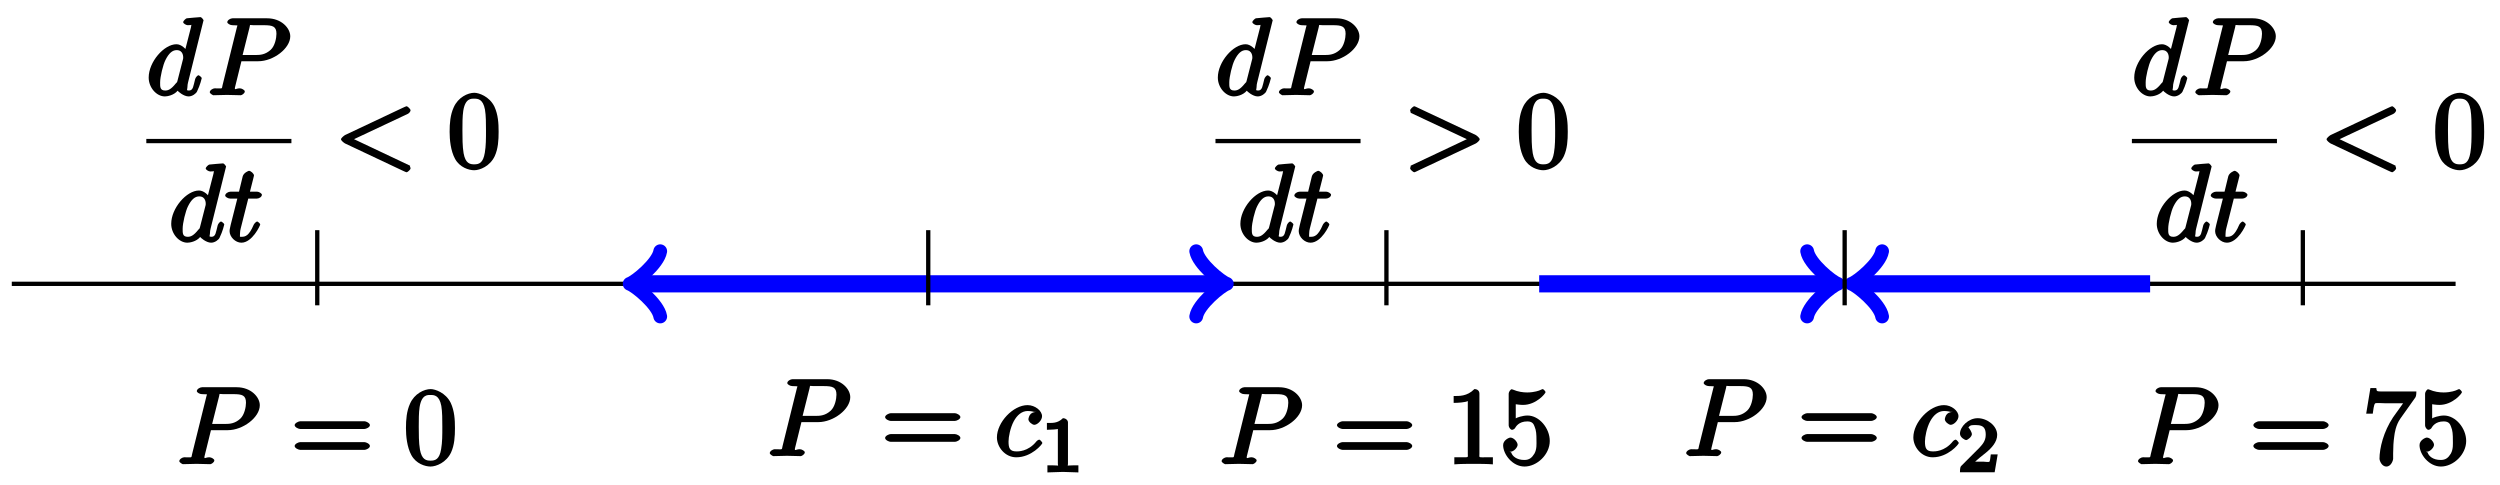
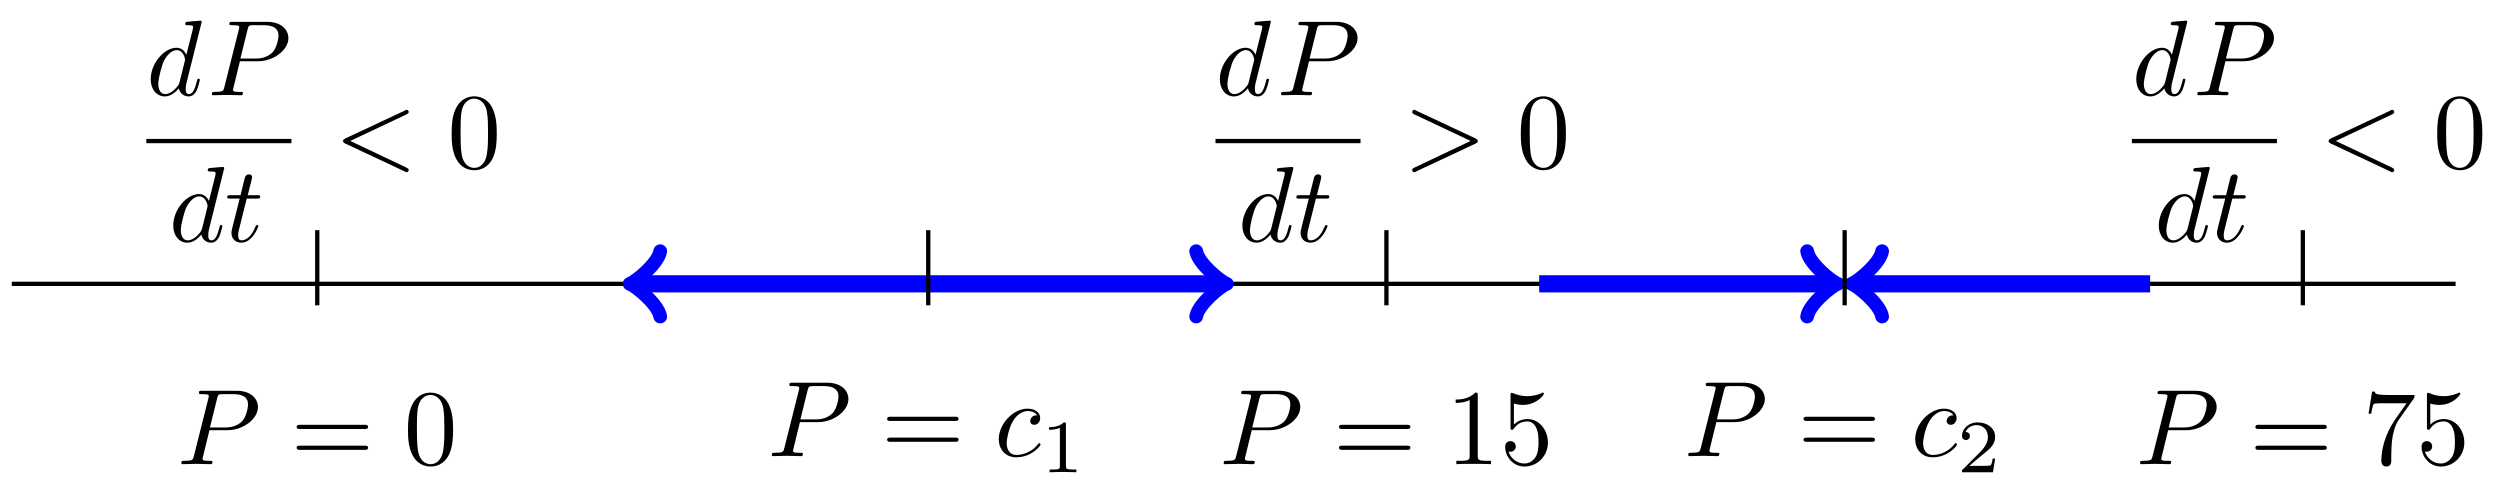
<svg xmlns="http://www.w3.org/2000/svg" xmlns:xlink="http://www.w3.org/1999/xlink" width="232pt" height="45pt" viewBox="0 0 232 45" version="1.1">
  <defs>
    <g>
      <symbol overflow="visible" id="glyph0-0">
        <path style="stroke:none;" d="" />
      </symbol>
      <symbol overflow="visible" id="glyph0-1">
-         <path style="stroke:none;" d="M 3.016 -3.156 L 4.719 -3.156 C 6.125 -3.156 7.688 -4.344 7.688 -5.469 C 7.688 -6.234 6.859 -7.141 5.547 -7.141 L 2.328 -7.141 C 2.141 -7.141 1.844 -6.969 1.844 -6.781 C 1.844 -6.656 2.109 -6.5 2.312 -6.5 C 2.438 -6.5 2.625 -6.484 2.734 -6.484 C 2.906 -6.453 2.781 -6.594 2.781 -6.484 C 2.781 -6.438 2.766 -6.406 2.734 -6.297 L 1.406 -0.938 C 1.312 -0.547 1.469 -0.641 0.672 -0.641 C 0.516 -0.641 0.219 -0.469 0.219 -0.281 C 0.219 -0.156 0.516 0 0.547 0 C 0.828 0 1.531 -0.031 1.812 -0.031 C 2.031 -0.031 2.25 -0.016 2.453 -0.016 C 2.672 -0.016 2.891 0 3.094 0 C 3.172 0 3.469 -0.156 3.469 -0.359 C 3.469 -0.469 3.203 -0.641 3.016 -0.641 C 2.656 -0.641 2.547 -0.469 2.547 -0.641 C 2.547 -0.703 2.562 -0.75 2.578 -0.812 L 3.156 -3.156 Z M 3.906 -6.281 C 4 -6.625 3.844 -6.5 4.281 -6.5 L 5.234 -6.5 C 6.062 -6.5 6.406 -6.391 6.406 -5.703 C 6.406 -5.312 6.266 -4.578 5.875 -4.219 C 5.375 -3.766 4.906 -3.734 4.469 -3.734 L 3.266 -3.734 Z M 3.906 -6.281 " />
+         <path style="stroke:none;" d="M 3.016 -3.156 L 4.719 -3.156 C 6.125 -3.156 7.516 -4.188 7.516 -5.297 C 7.516 -6.078 6.859 -6.812 5.547 -6.812 L 2.328 -6.812 C 2.141 -6.812 2.031 -6.812 2.031 -6.625 C 2.031 -6.5 2.109 -6.5 2.312 -6.5 C 2.438 -6.5 2.625 -6.484 2.734 -6.484 C 2.906 -6.453 2.953 -6.438 2.953 -6.312 C 2.953 -6.281 2.953 -6.25 2.922 -6.125 L 1.578 -0.781 C 1.484 -0.391 1.469 -0.312 0.672 -0.312 C 0.516 -0.312 0.406 -0.312 0.406 -0.125 C 0.406 0 0.516 0 0.547 0 C 0.828 0 1.531 -0.031 1.812 -0.031 C 2.031 -0.031 2.25 -0.016 2.453 -0.016 C 2.672 -0.016 2.891 0 3.094 0 C 3.172 0 3.297 0 3.297 -0.203 C 3.297 -0.312 3.203 -0.312 3.016 -0.312 C 2.656 -0.312 2.375 -0.312 2.375 -0.484 C 2.375 -0.547 2.391 -0.594 2.406 -0.656 Z M 3.734 -6.125 C 3.828 -6.469 3.844 -6.5 4.281 -6.5 L 5.234 -6.5 C 6.062 -6.5 6.594 -6.234 6.594 -5.547 C 6.594 -5.156 6.391 -4.297 6 -3.938 C 5.5 -3.484 4.906 -3.406 4.469 -3.406 L 3.062 -3.406 Z M 3.734 -6.125 " />
      </symbol>
      <symbol overflow="visible" id="glyph0-2">
-         <path style="stroke:none;" d="M 3.953 -4.109 C 3.781 -4.109 3.516 -4.062 3.375 -3.922 C 3.219 -3.781 3.156 -3.484 3.156 -3.422 C 3.156 -3.188 3.516 -2.906 3.703 -2.906 C 3.984 -2.906 4.422 -3.312 4.422 -3.703 C 4.422 -4.203 3.781 -4.734 3.078 -4.734 C 1.734 -4.734 0.234 -3.141 0.234 -1.734 C 0.234 -0.844 0.984 0.109 2.031 0.109 C 3.453 0.109 4.453 -1.109 4.453 -1.219 C 4.453 -1.281 4.234 -1.531 4.172 -1.531 C 4.109 -1.531 3.969 -1.453 3.906 -1.375 C 3.125 -0.391 2.156 -0.438 2.047 -0.438 C 1.422 -0.438 1.312 -0.75 1.312 -1.359 C 1.312 -1.766 1.469 -2.625 1.797 -3.234 C 2.109 -3.812 2.547 -4.188 3.094 -4.188 C 3.422 -4.188 3.672 -4.109 3.672 -4.109 Z M 3.953 -4.109 " />
+         <path style="stroke:none;" d="M 3.953 -3.781 C 3.781 -3.781 3.656 -3.781 3.516 -3.656 C 3.344 -3.5 3.328 -3.328 3.328 -3.266 C 3.328 -3.016 3.516 -2.906 3.703 -2.906 C 3.984 -2.906 4.25 -3.156 4.25 -3.547 C 4.25 -4.031 3.781 -4.406 3.078 -4.406 C 1.734 -4.406 0.406 -2.984 0.406 -1.578 C 0.406 -0.672 0.984 0.109 2.031 0.109 C 3.453 0.109 4.281 -0.953 4.281 -1.062 C 4.281 -1.125 4.234 -1.203 4.172 -1.203 C 4.109 -1.203 4.094 -1.172 4.031 -1.094 C 3.25 -0.109 2.156 -0.109 2.047 -0.109 C 1.422 -0.109 1.141 -0.594 1.141 -1.203 C 1.141 -1.609 1.344 -2.578 1.688 -3.188 C 2 -3.766 2.547 -4.188 3.094 -4.188 C 3.422 -4.188 3.812 -4.062 3.953 -3.781 Z M 3.953 -3.781 " />
      </symbol>
      <symbol overflow="visible" id="glyph0-3">
-         <path style="stroke:none;" d="M 5.312 -6.969 C 5.312 -6.984 5.141 -7.25 5.016 -7.25 C 4.859 -7.25 3.922 -7.156 3.75 -7.141 C 3.672 -7.125 3.422 -6.906 3.422 -6.781 C 3.422 -6.656 3.703 -6.5 3.844 -6.5 C 4.328 -6.5 4.172 -6.594 4.172 -6.484 L 4.141 -6.297 L 3.531 -3.922 L 3.891 -3.922 C 3.703 -4.297 3.25 -4.734 2.797 -4.734 C 1.641 -4.734 0.219 -3.094 0.219 -1.641 C 0.219 -0.703 0.953 0.109 1.719 0.109 C 1.922 0.109 2.547 0.016 2.906 -0.422 C 2.922 -0.375 3.453 0.109 3.922 0.109 C 4.281 0.109 4.625 -0.172 4.703 -0.344 C 5 -0.953 5.141 -1.562 5.141 -1.578 C 5.141 -1.688 4.875 -1.859 4.844 -1.859 C 4.75 -1.859 4.562 -1.641 4.531 -1.5 C 4.359 -0.859 4.359 -0.438 3.953 -0.438 C 3.672 -0.438 3.812 -0.531 3.812 -0.734 C 3.812 -0.969 3.844 -1.031 3.875 -1.203 Z M 2.891 -1.344 C 2.844 -1.172 2.891 -1.266 2.734 -1.094 C 2.297 -0.547 2.031 -0.438 1.75 -0.438 C 1.25 -0.438 1.281 -0.812 1.281 -1.203 C 1.281 -1.703 1.547 -2.828 1.781 -3.281 C 2.078 -3.875 2.406 -4.188 2.812 -4.188 C 3.453 -4.188 3.422 -3.531 3.422 -3.469 C 3.422 -3.406 3.406 -3.344 3.391 -3.297 Z M 2.891 -1.344 " />
+         <path style="stroke:none;" d="M 5.141 -6.812 C 5.141 -6.812 5.141 -6.922 5.016 -6.922 C 4.859 -6.922 3.922 -6.828 3.75 -6.812 C 3.672 -6.797 3.609 -6.75 3.609 -6.625 C 3.609 -6.5 3.703 -6.5 3.844 -6.5 C 4.328 -6.5 4.344 -6.438 4.344 -6.328 L 4.312 -6.125 L 3.719 -3.766 C 3.531 -4.141 3.25 -4.406 2.797 -4.406 C 1.641 -4.406 0.406 -2.938 0.406 -1.484 C 0.406 -0.547 0.953 0.109 1.719 0.109 C 1.922 0.109 2.422 0.062 3.016 -0.641 C 3.094 -0.219 3.453 0.109 3.922 0.109 C 4.281 0.109 4.5 -0.125 4.672 -0.438 C 4.828 -0.797 4.969 -1.406 4.969 -1.422 C 4.969 -1.531 4.875 -1.531 4.844 -1.531 C 4.75 -1.531 4.734 -1.484 4.703 -1.344 C 4.531 -0.703 4.359 -0.109 3.953 -0.109 C 3.672 -0.109 3.656 -0.375 3.656 -0.562 C 3.656 -0.812 3.672 -0.875 3.703 -1.047 Z M 3.078 -1.188 C 3.016 -1 3.016 -0.984 2.875 -0.812 C 2.438 -0.266 2.031 -0.109 1.75 -0.109 C 1.25 -0.109 1.109 -0.656 1.109 -1.047 C 1.109 -1.547 1.422 -2.766 1.656 -3.234 C 1.969 -3.812 2.406 -4.188 2.812 -4.188 C 3.453 -4.188 3.594 -3.375 3.594 -3.312 C 3.594 -3.25 3.578 -3.188 3.562 -3.141 Z M 3.078 -1.188 " />
      </symbol>
      <symbol overflow="visible" id="glyph0-4">
-         <path style="stroke:none;" d="M 2.047 -3.984 L 2.984 -3.984 C 3.188 -3.984 3.453 -4.141 3.453 -4.344 C 3.453 -4.453 3.188 -4.625 3.016 -4.625 L 2.344 -4.625 C 2.656 -5.875 2.719 -6.078 2.719 -6.125 C 2.719 -6.297 2.422 -6.562 2.25 -6.562 C 2.219 -6.562 1.766 -6.391 1.672 -6.047 L 1.328 -4.625 L 0.531 -4.625 C 0.328 -4.625 0.047 -4.453 0.047 -4.266 C 0.047 -4.141 0.312 -3.984 0.516 -3.984 L 1.172 -3.984 C 0.484 -1.312 0.453 -1.141 0.453 -0.969 C 0.453 -0.422 1 0.109 1.547 0.109 C 2.562 0.109 3.297 -1.5 3.297 -1.578 C 3.297 -1.688 3.047 -1.859 3.016 -1.859 C 2.922 -1.859 2.734 -1.656 2.688 -1.547 C 2.25 -0.516 1.906 -0.438 1.562 -0.438 C 1.359 -0.438 1.422 -0.406 1.422 -0.734 C 1.422 -0.969 1.453 -1.031 1.484 -1.203 L 2.188 -3.984 Z M 2.047 -3.984 " />
+         <path style="stroke:none;" d="M 2.047 -3.984 L 2.984 -3.984 C 3.188 -3.984 3.297 -3.984 3.297 -4.188 C 3.297 -4.297 3.188 -4.297 3.016 -4.297 L 2.141 -4.297 C 2.5 -5.719 2.547 -5.906 2.547 -5.969 C 2.547 -6.141 2.422 -6.234 2.25 -6.234 C 2.219 -6.234 1.938 -6.234 1.859 -5.875 L 1.469 -4.297 L 0.531 -4.297 C 0.328 -4.297 0.234 -4.297 0.234 -4.109 C 0.234 -3.984 0.312 -3.984 0.516 -3.984 L 1.391 -3.984 C 0.672 -1.156 0.625 -0.984 0.625 -0.812 C 0.625 -0.266 1 0.109 1.547 0.109 C 2.562 0.109 3.125 -1.344 3.125 -1.422 C 3.125 -1.531 3.047 -1.531 3.016 -1.531 C 2.922 -1.531 2.906 -1.5 2.859 -1.391 C 2.438 -0.344 1.906 -0.109 1.562 -0.109 C 1.359 -0.109 1.25 -0.234 1.25 -0.562 C 1.25 -0.812 1.281 -0.875 1.312 -1.047 Z M 2.047 -3.984 " />
      </symbol>
      <symbol overflow="visible" id="glyph0-5">
-         <path style="stroke:none;" d="M 6.844 -5.016 C 6.969 -5.078 7.094 -5.234 7.094 -5.344 C 7.094 -5.453 6.828 -5.719 6.719 -5.719 C 6.688 -5.719 6.547 -5.656 6.312 -5.547 L 1.016 -3.047 C 0.906 -2.984 0.641 -2.766 0.641 -2.656 C 0.641 -2.531 0.906 -2.328 1.016 -2.266 L 6.312 0.234 C 6.547 0.344 6.688 0.406 6.719 0.406 C 6.828 0.406 7.094 0.156 7.094 0.047 C 7.094 -0.062 6.969 -0.234 7.078 -0.188 L 1.5 -2.828 L 1.5 -2.5 L 7.078 -5.125 Z M 6.844 -5.016 " />
+         <path style="stroke:none;" d="M 6.734 -4.969 C 6.844 -5.031 6.922 -5.078 6.922 -5.188 C 6.922 -5.297 6.828 -5.391 6.719 -5.391 C 6.688 -5.391 6.672 -5.391 6.547 -5.312 L 1.016 -2.719 C 0.906 -2.656 0.828 -2.609 0.828 -2.5 C 0.828 -2.375 0.906 -2.328 1.016 -2.266 L 6.547 0.328 C 6.672 0.406 6.688 0.406 6.719 0.406 C 6.828 0.406 6.922 0.312 6.922 0.203 C 6.922 0.094 6.844 0.047 6.734 -0.016 L 1.5 -2.5 Z M 6.734 -4.969 " />
      </symbol>
      <symbol overflow="visible" id="glyph0-6">
-         <path style="stroke:none;" d="M 6.734 -2.266 C 6.844 -2.328 7.094 -2.531 7.094 -2.656 C 7.094 -2.766 6.844 -2.984 6.734 -3.047 L 1.422 -5.547 C 1.203 -5.656 1.062 -5.719 1.031 -5.719 C 0.922 -5.719 0.641 -5.453 0.641 -5.344 C 0.641 -5.25 0.75 -5.078 0.656 -5.125 L 6.25 -2.5 L 6.25 -2.828 L 0.656 -0.188 C 0.75 -0.234 0.641 -0.047 0.641 0.047 C 0.641 0.156 0.922 0.406 1.031 0.406 C 1.062 0.406 1.203 0.344 1.422 0.234 Z M 6.734 -2.266 " />
+         <path style="stroke:none;" d="M 6.734 -2.266 C 6.844 -2.328 6.922 -2.375 6.922 -2.5 C 6.922 -2.609 6.844 -2.656 6.734 -2.719 L 1.203 -5.312 C 1.078 -5.391 1.062 -5.391 1.031 -5.391 C 0.922 -5.391 0.828 -5.297 0.828 -5.188 C 0.828 -5.094 0.875 -5.031 1.016 -4.969 L 6.25 -2.5 L 1.016 -0.016 C 0.875 0.047 0.828 0.109 0.828 0.203 C 0.828 0.312 0.922 0.406 1.031 0.406 C 1.062 0.406 1.078 0.406 1.203 0.328 Z M 6.734 -2.266 " />
      </symbol>
      <symbol overflow="visible" id="glyph1-0">
        <path style="stroke:none;" d="" />
      </symbol>
      <symbol overflow="visible" id="glyph1-1">
-         <path style="stroke:none;" d="M 6.844 -3.266 C 7 -3.266 7.359 -3.422 7.359 -3.625 C 7.359 -3.812 7 -3.984 6.859 -3.984 L 0.891 -3.984 C 0.75 -3.984 0.375 -3.812 0.375 -3.625 C 0.375 -3.422 0.75 -3.266 0.891 -3.266 Z M 6.859 -1.328 C 7 -1.328 7.359 -1.484 7.359 -1.688 C 7.359 -1.891 7 -2.047 6.844 -2.047 L 0.891 -2.047 C 0.75 -2.047 0.375 -1.891 0.375 -1.688 C 0.375 -1.484 0.75 -1.328 0.891 -1.328 Z M 6.859 -1.328 " />
+         <path style="stroke:none;" d="M 6.844 -3.266 C 7 -3.266 7.188 -3.266 7.188 -3.453 C 7.188 -3.656 7 -3.656 6.859 -3.656 L 0.891 -3.656 C 0.75 -3.656 0.562 -3.656 0.562 -3.453 C 0.562 -3.266 0.75 -3.266 0.891 -3.266 Z M 6.859 -1.328 C 7 -1.328 7.188 -1.328 7.188 -1.531 C 7.188 -1.719 7 -1.719 6.844 -1.719 L 0.891 -1.719 C 0.75 -1.719 0.562 -1.719 0.562 -1.531 C 0.562 -1.328 0.75 -1.328 0.891 -1.328 Z M 6.859 -1.328 " />
      </symbol>
      <symbol overflow="visible" id="glyph1-2">
-         <path style="stroke:none;" d="M 4.75 -3.344 C 4.75 -4.141 4.703 -4.938 4.359 -5.688 C 3.891 -6.641 2.906 -6.969 2.5 -6.969 C 1.891 -6.969 0.984 -6.547 0.578 -5.609 C 0.266 -4.922 0.203 -4.141 0.203 -3.344 C 0.203 -2.609 0.297 -1.594 0.703 -0.844 C 1.141 -0.031 2 0.219 2.484 0.219 C 3.016 0.219 3.953 -0.156 4.391 -1.094 C 4.703 -1.781 4.75 -2.562 4.75 -3.344 Z M 2.484 -0.328 C 2.094 -0.328 1.672 -0.406 1.5 -1.359 C 1.391 -1.969 1.391 -2.875 1.391 -3.469 C 1.391 -4.109 1.391 -4.766 1.469 -5.297 C 1.656 -6.484 2.234 -6.422 2.484 -6.422 C 2.812 -6.422 3.297 -6.406 3.484 -5.406 C 3.578 -4.859 3.578 -4.094 3.578 -3.469 C 3.578 -2.719 3.578 -2.047 3.469 -1.406 C 3.312 -0.453 2.938 -0.328 2.484 -0.328 Z M 2.484 -0.328 " />
+         <path style="stroke:none;" d="M 4.578 -3.188 C 4.578 -3.984 4.531 -4.781 4.188 -5.516 C 3.734 -6.484 2.906 -6.641 2.5 -6.641 C 1.891 -6.641 1.172 -6.375 0.75 -5.453 C 0.438 -4.766 0.391 -3.984 0.391 -3.188 C 0.391 -2.438 0.422 -1.547 0.844 -0.781 C 1.266 0.016 2 0.219 2.484 0.219 C 3.016 0.219 3.781 0.016 4.219 -0.938 C 4.531 -1.625 4.578 -2.406 4.578 -3.188 Z M 2.484 0 C 2.094 0 1.5 -0.25 1.328 -1.203 C 1.219 -1.797 1.219 -2.719 1.219 -3.312 C 1.219 -3.953 1.219 -4.609 1.297 -5.141 C 1.484 -6.328 2.234 -6.422 2.484 -6.422 C 2.812 -6.422 3.469 -6.234 3.656 -5.25 C 3.766 -4.688 3.766 -3.938 3.766 -3.312 C 3.766 -2.562 3.766 -1.891 3.656 -1.25 C 3.5 -0.297 2.938 0 2.484 0 Z M 2.484 0 " />
      </symbol>
      <symbol overflow="visible" id="glyph1-3">
-         <path style="stroke:none;" d="M 3.094 -6.547 C 3.094 -6.781 2.938 -6.969 2.625 -6.969 C 1.953 -6.281 1.203 -6.328 0.703 -6.328 L 0.703 -5.688 C 1.094 -5.688 1.797 -5.734 2.016 -5.859 L 2.016 -0.953 C 2.016 -0.594 2.156 -0.641 1.266 -0.641 L 0.766 -0.641 L 0.766 0.016 C 1.297 -0.031 2.156 -0.031 2.562 -0.031 C 2.953 -0.031 3.828 -0.031 4.344 0.016 L 4.344 -0.641 L 3.859 -0.641 C 2.953 -0.641 3.094 -0.578 3.094 -0.953 Z M 3.094 -6.547 " />
+         <path style="stroke:none;" d="M 2.938 -6.375 C 2.938 -6.625 2.938 -6.641 2.703 -6.641 C 2.078 -6 1.203 -6 0.891 -6 L 0.891 -5.688 C 1.094 -5.688 1.672 -5.688 2.188 -5.953 L 2.188 -0.781 C 2.188 -0.422 2.156 -0.312 1.266 -0.312 L 0.953 -0.312 L 0.953 0 C 1.297 -0.031 2.156 -0.031 2.562 -0.031 C 2.953 -0.031 3.828 -0.031 4.172 0 L 4.172 -0.312 L 3.859 -0.312 C 2.953 -0.312 2.938 -0.422 2.938 -0.781 Z M 2.938 -6.375 " />
      </symbol>
      <symbol overflow="visible" id="glyph1-4">
-         <path style="stroke:none;" d="M 4.641 -2.156 C 4.641 -3.344 3.656 -4.516 2.578 -4.516 C 2.109 -4.516 1.547 -4.312 1.484 -4.25 L 1.484 -5.562 C 1.516 -5.562 1.844 -5.5 2.156 -5.5 C 3.391 -5.5 4.25 -6.562 4.25 -6.688 C 4.25 -6.75 4.062 -6.969 3.984 -6.969 C 3.984 -6.969 3.828 -6.922 3.75 -6.875 C 3.703 -6.844 3.219 -6.656 2.547 -6.656 C 2.156 -6.656 1.688 -6.719 1.219 -6.922 C 1.141 -6.953 1.125 -6.953 1.109 -6.953 C 1 -6.953 0.828 -6.703 0.828 -6.547 L 0.828 -3.594 C 0.828 -3.422 1 -3.188 1.141 -3.188 C 1.219 -3.188 1.359 -3.266 1.391 -3.312 C 1.5 -3.484 1.75 -3.969 2.562 -3.969 C 3.078 -3.969 3.156 -3.672 3.234 -3.484 C 3.391 -3.125 3.406 -2.734 3.406 -2.234 C 3.406 -1.891 3.453 -1.406 3.219 -0.984 C 2.984 -0.594 2.734 -0.391 2.281 -0.391 C 1.562 -0.391 1.156 -0.75 1.062 -1.094 C 0.844 -1.172 0.875 -1.156 0.984 -1.156 C 1.312 -1.156 1.656 -1.562 1.656 -1.797 C 1.656 -2.047 1.312 -2.469 0.984 -2.469 C 0.844 -2.469 0.312 -2.219 0.312 -1.766 C 0.312 -0.906 1.188 0.219 2.297 0.219 C 3.453 0.219 4.641 -0.891 4.641 -2.156 Z M 4.641 -2.156 " />
+         <path style="stroke:none;" d="M 4.469 -2 C 4.469 -3.188 3.656 -4.188 2.578 -4.188 C 2.109 -4.188 1.672 -4.031 1.312 -3.672 L 1.312 -5.625 C 1.516 -5.562 1.844 -5.5 2.156 -5.5 C 3.391 -5.5 4.094 -6.406 4.094 -6.531 C 4.094 -6.594 4.062 -6.641 3.984 -6.641 C 3.984 -6.641 3.953 -6.641 3.906 -6.609 C 3.703 -6.516 3.219 -6.312 2.547 -6.312 C 2.156 -6.312 1.688 -6.391 1.219 -6.594 C 1.141 -6.625 1.125 -6.625 1.109 -6.625 C 1 -6.625 1 -6.547 1 -6.391 L 1 -3.438 C 1 -3.266 1 -3.188 1.141 -3.188 C 1.219 -3.188 1.234 -3.203 1.281 -3.266 C 1.391 -3.422 1.75 -3.969 2.562 -3.969 C 3.078 -3.969 3.328 -3.516 3.406 -3.328 C 3.562 -2.953 3.594 -2.578 3.594 -2.078 C 3.594 -1.719 3.594 -1.125 3.344 -0.703 C 3.109 -0.312 2.734 -0.062 2.281 -0.062 C 1.562 -0.062 0.984 -0.594 0.812 -1.172 C 0.844 -1.172 0.875 -1.156 0.984 -1.156 C 1.312 -1.156 1.484 -1.406 1.484 -1.641 C 1.484 -1.891 1.312 -2.141 0.984 -2.141 C 0.844 -2.141 0.5 -2.062 0.5 -1.609 C 0.5 -0.75 1.188 0.219 2.297 0.219 C 3.453 0.219 4.469 -0.734 4.469 -2 Z M 4.469 -2 " />
      </symbol>
      <symbol overflow="visible" id="glyph1-5">
-         <path style="stroke:none;" d="M 4.859 -6.125 C 4.953 -6.234 5 -6.375 5 -6.75 L 2.406 -6.75 C 1.203 -6.75 1.344 -6.703 1.281 -7.062 L 0.734 -7.062 L 0.344 -4.688 L 0.953 -4.688 C 1 -5 1.047 -5.516 1.172 -5.641 C 1.25 -5.703 1.906 -5.656 2.031 -5.656 L 3.766 -5.656 C 3.859 -5.766 3.078 -4.688 2.844 -4.359 C 1.953 -3.016 1.578 -1.5 1.578 -0.484 C 1.578 -0.391 1.75 0.219 2.219 0.219 C 2.672 0.219 2.844 -0.391 2.844 -0.484 L 2.844 -1 C 2.844 -1.547 2.875 -2.094 2.953 -2.625 C 2.984 -2.859 3.078 -3.609 3.516 -4.234 Z M 4.859 -6.125 " />
+         <path style="stroke:none;" d="M 4.75 -6.078 C 4.828 -6.188 4.828 -6.203 4.828 -6.422 L 2.406 -6.422 C 1.203 -6.422 1.172 -6.547 1.141 -6.734 L 0.891 -6.734 L 0.562 -4.688 L 0.812 -4.688 C 0.844 -4.844 0.922 -5.469 1.062 -5.594 C 1.125 -5.656 1.906 -5.656 2.031 -5.656 L 4.094 -5.656 C 3.984 -5.5 3.203 -4.406 2.984 -4.078 C 2.078 -2.734 1.75 -1.344 1.75 -0.328 C 1.75 -0.234 1.75 0.219 2.219 0.219 C 2.672 0.219 2.672 -0.234 2.672 -0.328 L 2.672 -0.844 C 2.672 -1.391 2.703 -1.938 2.781 -2.469 C 2.828 -2.703 2.953 -3.562 3.406 -4.172 Z M 4.75 -6.078 " />
      </symbol>
      <symbol overflow="visible" id="glyph2-0">
        <path style="stroke:none;" d="" />
      </symbol>
      <symbol overflow="visible" id="glyph2-1">
-         <path style="stroke:none;" d="M 2.516 -4.625 C 2.516 -4.812 2.328 -5.016 2.047 -5.016 C 1.547 -4.516 1.047 -4.578 0.562 -4.578 L 0.562 -3.938 C 0.922 -3.938 1.516 -3.984 1.578 -4.016 L 1.578 -0.766 C 1.578 -0.531 1.766 -0.641 1.078 -0.641 L 0.609 -0.641 L 0.609 0.016 C 0.938 0 1.797 -0.031 2.047 -0.031 C 2.266 -0.031 3.141 0 3.484 0.016 L 3.484 -0.641 L 3.031 -0.641 C 2.328 -0.641 2.516 -0.531 2.516 -0.766 Z M 2.516 -4.625 " />
+         <path style="stroke:none;" d="M 2.328 -4.438 C 2.328 -4.625 2.328 -4.625 2.125 -4.625 C 1.672 -4.188 1.047 -4.188 0.766 -4.188 L 0.766 -3.938 C 0.922 -3.938 1.391 -3.938 1.766 -4.125 L 1.766 -0.578 C 1.766 -0.344 1.766 -0.25 1.078 -0.25 L 0.812 -0.25 L 0.812 0 C 0.938 0 1.797 -0.031 2.047 -0.031 C 2.266 -0.031 3.141 0 3.297 0 L 3.297 -0.25 L 3.031 -0.25 C 2.328 -0.25 2.328 -0.344 2.328 -0.578 Z M 2.328 -4.438 " />
      </symbol>
      <symbol overflow="visible" id="glyph2-2">
-         <path style="stroke:none;" d="M 3.516 -1.656 L 3.109 -1.656 C 3.062 -1.312 3.047 -1.031 2.969 -0.969 C 2.906 -0.922 2.516 -0.984 2.406 -0.984 L 1.125 -0.984 L 1.266 -0.641 C 2 -1.297 2.234 -1.484 2.656 -1.812 C 3.172 -2.234 3.703 -2.797 3.703 -3.469 C 3.703 -4.312 2.781 -5.016 1.891 -5.016 C 1.031 -5.016 0.25 -4.219 0.25 -3.578 C 0.25 -3.219 0.734 -2.984 0.812 -2.984 C 0.969 -2.984 1.359 -3.297 1.359 -3.547 C 1.359 -3.672 1.125 -4.125 1.031 -4.125 C 1.172 -4.422 1.453 -4.375 1.781 -4.375 C 2.484 -4.375 2.641 -4.031 2.641 -3.469 C 2.641 -2.859 2.266 -2.516 2.047 -2.266 L 0.375 -0.594 C 0.297 -0.531 0.25 -0.391 0.25 0 L 3.469 0 L 3.75 -1.656 Z M 3.516 -1.656 " />
+         <path style="stroke:none;" d="M 3.516 -1.266 L 3.281 -1.266 C 3.266 -1.109 3.188 -0.703 3.094 -0.641 C 3.047 -0.594 2.516 -0.594 2.406 -0.594 L 1.125 -0.594 C 1.859 -1.234 2.109 -1.438 2.516 -1.766 C 3.031 -2.172 3.516 -2.609 3.516 -3.266 C 3.516 -4.109 2.781 -4.625 1.891 -4.625 C 1.031 -4.625 0.438 -4.016 0.438 -3.375 C 0.438 -3.031 0.734 -2.984 0.812 -2.984 C 0.969 -2.984 1.172 -3.109 1.172 -3.359 C 1.172 -3.484 1.125 -3.734 0.766 -3.734 C 0.984 -4.219 1.453 -4.375 1.781 -4.375 C 2.484 -4.375 2.844 -3.828 2.844 -3.266 C 2.844 -2.656 2.406 -2.188 2.188 -1.938 L 0.516 -0.266 C 0.438 -0.203 0.438 -0.188 0.438 0 L 3.312 0 Z M 3.516 -1.266 " />
      </symbol>
    </g>
  </defs>
  <g id="surface1">
    <path style="fill:none;stroke-width:0.399;stroke-linecap:butt;stroke-linejoin:miter;stroke:rgb(0%,0%,0%);stroke-opacity:1;stroke-miterlimit:10;" d="M -28.349 0.001 L 198.43 0.001 " transform="matrix(1.00003,0,0,-1.00003,29.44334,26.3404)" />
    <path style="fill:none;stroke-width:1.594;stroke-linecap:butt;stroke-linejoin:miter;stroke:rgb(0%,0%,100%);stroke-opacity:1;stroke-miterlimit:10;" d="M 29.552 0.001 L 56.692 0.001 " transform="matrix(1.00003,0,0,-1.00003,29.44334,26.3404)" />
    <path style="fill:none;stroke-width:1.275;stroke-linecap:round;stroke-linejoin:round;stroke:rgb(0%,0%,100%);stroke-opacity:1;stroke-miterlimit:10;" d="M -2.273 3.031 C -2.082 1.894 0 0.191 0.567 -0.001 C 0 -0.188 -2.082 -1.891 -2.273 -3.028 " transform="matrix(-1.00003,0,0,1.00003,58.99653,26.3404)" />
    <path style="fill:none;stroke-width:1.594;stroke-linecap:butt;stroke-linejoin:miter;stroke:rgb(0%,0%,100%);stroke-opacity:1;stroke-miterlimit:10;" d="M 56.692 0.001 L 83.835 0.001 " transform="matrix(1.00003,0,0,-1.00003,29.44334,26.3404)" />
    <path style="fill:none;stroke-width:1.275;stroke-linecap:round;stroke-linejoin:round;stroke:rgb(0%,0%,100%);stroke-opacity:1;stroke-miterlimit:10;" d="M -2.273 3.028 C -2.081 1.891 0 0.188 0.567 0.001 C 0 -0.191 -2.081 -1.894 -2.273 -3.031 " transform="matrix(1.00003,0,0,-1.00003,113.2808,26.3404)" />
    <path style="fill:none;stroke-width:1.594;stroke-linecap:butt;stroke-linejoin:miter;stroke:rgb(0%,0%,100%);stroke-opacity:1;stroke-miterlimit:10;" d="M 113.389 0.001 L 140.529 0.001 " transform="matrix(1.00003,0,0,-1.00003,29.44334,26.3404)" />
    <path style="fill:none;stroke-width:1.275;stroke-linecap:round;stroke-linejoin:round;stroke:rgb(0%,0%,100%);stroke-opacity:1;stroke-miterlimit:10;" d="M -2.273 3.028 C -2.081 1.891 0 0.188 0.567 0.001 C 0 -0.191 -2.081 -1.894 -2.273 -3.031 " transform="matrix(1.00003,0,0,-1.00003,169.9761,26.3404)" />
    <path style="fill:none;stroke-width:1.594;stroke-linecap:butt;stroke-linejoin:miter;stroke:rgb(0%,0%,100%);stroke-opacity:1;stroke-miterlimit:10;" d="M 142.939 0.001 L 170.083 0.001 " transform="matrix(1.00003,0,0,-1.00003,29.44334,26.3404)" />
    <path style="fill:none;stroke-width:1.275;stroke-linecap:round;stroke-linejoin:round;stroke:rgb(0%,0%,100%);stroke-opacity:1;stroke-miterlimit:10;" d="M -2.273 3.031 C -2.082 1.894 0 0.191 0.567 -0.001 C 0 -0.188 -2.082 -1.891 -2.273 -3.028 " transform="matrix(-1.00003,0,0,1.00003,172.3872,26.3404)" />
    <path style="fill:none;stroke-width:0.399;stroke-linecap:butt;stroke-linejoin:miter;stroke:rgb(0%,0%,0%);stroke-opacity:1;stroke-miterlimit:10;" d="M -0.002 4.981 L -0.002 -1.992 " transform="matrix(1.00003,0,0,-1.00003,29.44334,26.3404)" />
    <path style=" stroke:none;fill-rule:nonzero;fill:rgb(100%,100%,100%);fill-opacity:1;" d="M 13.102 46.398 L 45.785 46.398 L 45.785 32.945 L 13.102 32.945 Z M 13.102 46.398 " />
    <g style="fill:rgb(0%,0%,0%);fill-opacity:1;">
      <use xlink:href="#glyph0-1" x="16.421" y="43.076" />
    </g>
    <g style="fill:rgb(0%,0%,0%);fill-opacity:1;">
      <use xlink:href="#glyph1-1" x="26.969" y="43.076" />
    </g>
    <g style="fill:rgb(0%,0%,0%);fill-opacity:1;">
      <use xlink:href="#glyph1-2" x="37.47" y="43.076" />
    </g>
    <path style="fill:none;stroke-width:0.399;stroke-linecap:butt;stroke-linejoin:miter;stroke:rgb(0%,0%,0%);stroke-opacity:1;stroke-miterlimit:10;" d="M 56.696 4.981 L 56.696 -1.992 " transform="matrix(1.00003,0,0,-1.00003,29.44334,26.3404)" />
    <path style=" stroke:none;fill-rule:nonzero;fill:rgb(100%,100%,100%);fill-opacity:1;" d="M 67.895 47.145 L 104.383 47.145 L 104.383 32.199 L 67.895 32.199 Z M 67.895 47.145 " />
    <g style="fill:rgb(0%,0%,0%);fill-opacity:1;">
      <use xlink:href="#glyph0-1" x="71.216" y="42.329" />
    </g>
    <g style="fill:rgb(0%,0%,0%);fill-opacity:1;">
      <use xlink:href="#glyph1-1" x="81.764" y="42.329" />
    </g>
    <g style="fill:rgb(0%,0%,0%);fill-opacity:1;">
      <use xlink:href="#glyph0-2" x="92.28" y="42.329" />
    </g>
    <g style="fill:rgb(0%,0%,0%);fill-opacity:1;">
      <use xlink:href="#glyph2-1" x="96.591" y="43.824" />
    </g>
    <path style="fill:none;stroke-width:0.399;stroke-linecap:butt;stroke-linejoin:miter;stroke:rgb(0%,0%,0%);stroke-opacity:1;stroke-miterlimit:10;" d="M 99.214 4.981 L 99.214 -1.992 " transform="matrix(1.00003,0,0,-1.00003,29.44334,26.3404)" />
    <path style=" stroke:none;fill-rule:nonzero;fill:rgb(100%,100%,100%);fill-opacity:1;" d="M 109.824 46.398 L 147.496 46.398 L 147.496 32.945 L 109.824 32.945 Z M 109.824 46.398 " />
    <g style="fill:rgb(0%,0%,0%);fill-opacity:1;">
      <use xlink:href="#glyph0-1" x="113.147" y="43.076" />
    </g>
    <g style="fill:rgb(0%,0%,0%);fill-opacity:1;">
      <use xlink:href="#glyph1-1" x="123.695" y="43.076" />
    </g>
    <g style="fill:rgb(0%,0%,0%);fill-opacity:1;">
      <use xlink:href="#glyph1-3" x="134.196" y="43.076" />
      <use xlink:href="#glyph1-4" x="139.178" y="43.076" />
    </g>
    <path style="fill:none;stroke-width:0.399;stroke-linecap:butt;stroke-linejoin:miter;stroke:rgb(0%,0%,0%);stroke-opacity:1;stroke-miterlimit:10;" d="M 141.736 4.981 L 141.736 -1.992 " transform="matrix(1.00003,0,0,-1.00003,29.44334,26.3404)" />
    <path style=" stroke:none;fill-rule:nonzero;fill:rgb(100%,100%,100%);fill-opacity:1;" d="M 152.938 47.145 L 189.426 47.145 L 189.426 32.199 L 152.938 32.199 Z M 152.938 47.145 " />
    <g style="fill:rgb(0%,0%,0%);fill-opacity:1;">
      <use xlink:href="#glyph0-1" x="156.259" y="42.329" />
    </g>
    <g style="fill:rgb(0%,0%,0%);fill-opacity:1;">
      <use xlink:href="#glyph1-1" x="166.807" y="42.329" />
    </g>
    <g style="fill:rgb(0%,0%,0%);fill-opacity:1;">
      <use xlink:href="#glyph0-2" x="177.324" y="42.329" />
    </g>
    <g style="fill:rgb(0%,0%,0%);fill-opacity:1;">
      <use xlink:href="#glyph2-2" x="181.635" y="43.824" />
    </g>
    <path style="fill:none;stroke-width:0.399;stroke-linecap:butt;stroke-linejoin:miter;stroke:rgb(0%,0%,0%);stroke-opacity:1;stroke-miterlimit:10;" d="M 184.254 4.981 L 184.254 -1.992 " transform="matrix(1.00003,0,0,-1.00003,29.44334,26.3404)" />
    <path style=" stroke:none;fill-rule:nonzero;fill:rgb(100%,100%,100%);fill-opacity:1;" d="M 194.867 46.398 L 232.539 46.398 L 232.539 32.945 L 194.867 32.945 Z M 194.867 46.398 " />
    <g style="fill:rgb(0%,0%,0%);fill-opacity:1;">
      <use xlink:href="#glyph0-1" x="198.189" y="43.076" />
    </g>
    <g style="fill:rgb(0%,0%,0%);fill-opacity:1;">
      <use xlink:href="#glyph1-1" x="208.738" y="43.076" />
    </g>
    <g style="fill:rgb(0%,0%,0%);fill-opacity:1;">
      <use xlink:href="#glyph1-5" x="219.239" y="43.076" />
      <use xlink:href="#glyph1-4" x="224.22" y="43.076" />
    </g>
    <g style="fill:rgb(0%,0%,0%);fill-opacity:1;">
      <use xlink:href="#glyph0-3" x="13.579" y="8.839" />
    </g>
    <g style="fill:rgb(0%,0%,0%);fill-opacity:1;">
      <use xlink:href="#glyph0-1" x="19.248" y="8.839" />
    </g>
    <path style="fill:none;stroke-width:0.399;stroke-linecap:butt;stroke-linejoin:miter;stroke:rgb(0%,0%,0%);stroke-opacity:1;stroke-miterlimit:10;" d="M 112.637 -10.852 L 126.102 -10.852 " transform="matrix(1.00003,0,0,-1.00003,-99.06251,2.237677)" />
    <g style="fill:rgb(0%,0%,0%);fill-opacity:1;">
      <use xlink:href="#glyph0-3" x="15.67" y="22.413" />
      <use xlink:href="#glyph0-4" x="20.851" y="22.413" />
    </g>
    <g style="fill:rgb(0%,0%,0%);fill-opacity:1;">
      <use xlink:href="#glyph0-5" x="31.005" y="15.579" />
    </g>
    <g style="fill:rgb(0%,0%,0%);fill-opacity:1;">
      <use xlink:href="#glyph1-2" x="41.522" y="15.579" />
    </g>
    <g style="fill:rgb(0%,0%,0%);fill-opacity:1;">
      <use xlink:href="#glyph0-3" x="112.796" y="8.839" />
    </g>
    <g style="fill:rgb(0%,0%,0%);fill-opacity:1;">
      <use xlink:href="#glyph0-1" x="118.465" y="8.839" />
    </g>
    <path style="fill:none;stroke-width:0.399;stroke-linecap:butt;stroke-linejoin:miter;stroke:rgb(0%,0%,0%);stroke-opacity:1;stroke-miterlimit:10;" d="M 112.639 -10.852 L 126.1 -10.852 " transform="matrix(1.00003,0,0,-1.00003,0.154465,2.237677)" />
    <g style="fill:rgb(0%,0%,0%);fill-opacity:1;">
      <use xlink:href="#glyph0-3" x="114.887" y="22.413" />
      <use xlink:href="#glyph0-4" x="120.068" y="22.413" />
    </g>
    <g style="fill:rgb(0%,0%,0%);fill-opacity:1;">
      <use xlink:href="#glyph0-6" x="130.222" y="15.579" />
    </g>
    <g style="fill:rgb(0%,0%,0%);fill-opacity:1;">
      <use xlink:href="#glyph1-2" x="140.739" y="15.579" />
    </g>
    <g style="fill:rgb(0%,0%,0%);fill-opacity:1;">
      <use xlink:href="#glyph0-3" x="197.838" y="8.839" />
    </g>
    <g style="fill:rgb(0%,0%,0%);fill-opacity:1;">
      <use xlink:href="#glyph0-1" x="203.507" y="8.839" />
    </g>
    <path style="fill:none;stroke-width:0.399;stroke-linecap:butt;stroke-linejoin:miter;stroke:rgb(0%,0%,0%);stroke-opacity:1;stroke-miterlimit:10;" d="M 112.639 -10.852 L 126.1 -10.852 " transform="matrix(1.00003,0,0,-1.00003,85.19702,2.237677)" />
    <g style="fill:rgb(0%,0%,0%);fill-opacity:1;">
      <use xlink:href="#glyph0-3" x="199.929" y="22.413" />
      <use xlink:href="#glyph0-4" x="205.11" y="22.413" />
    </g>
    <g style="fill:rgb(0%,0%,0%);fill-opacity:1;">
      <use xlink:href="#glyph0-5" x="215.265" y="15.579" />
    </g>
    <g style="fill:rgb(0%,0%,0%);fill-opacity:1;">
      <use xlink:href="#glyph1-2" x="225.781" y="15.579" />
    </g>
  </g>
</svg>
